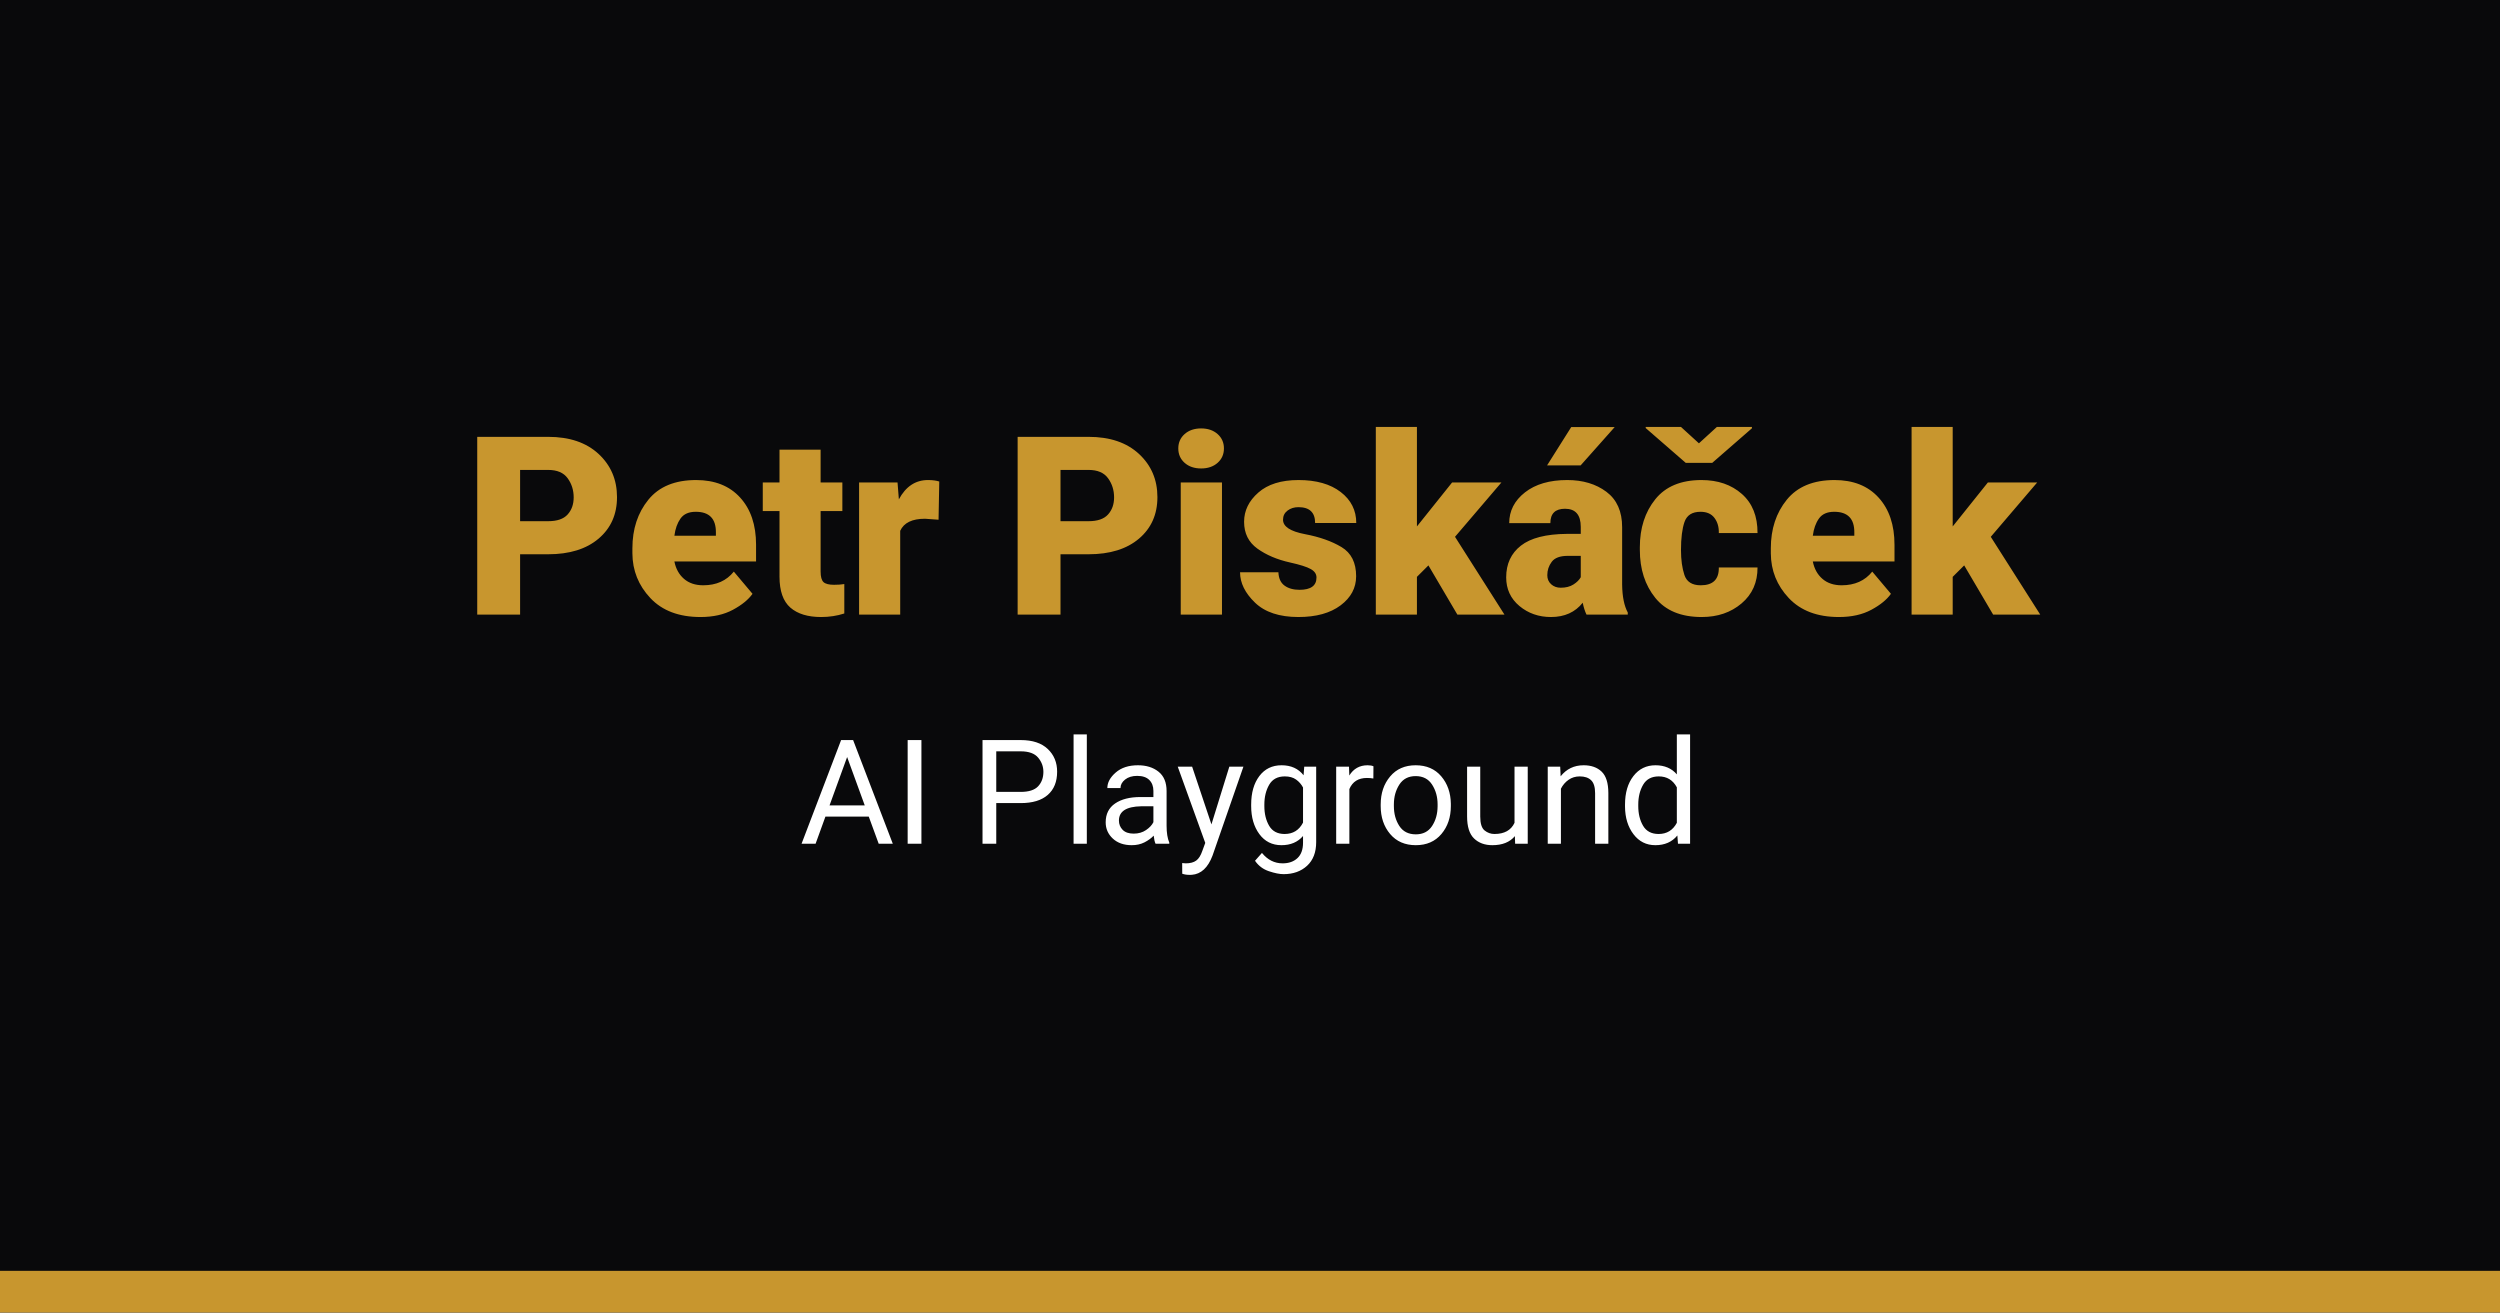
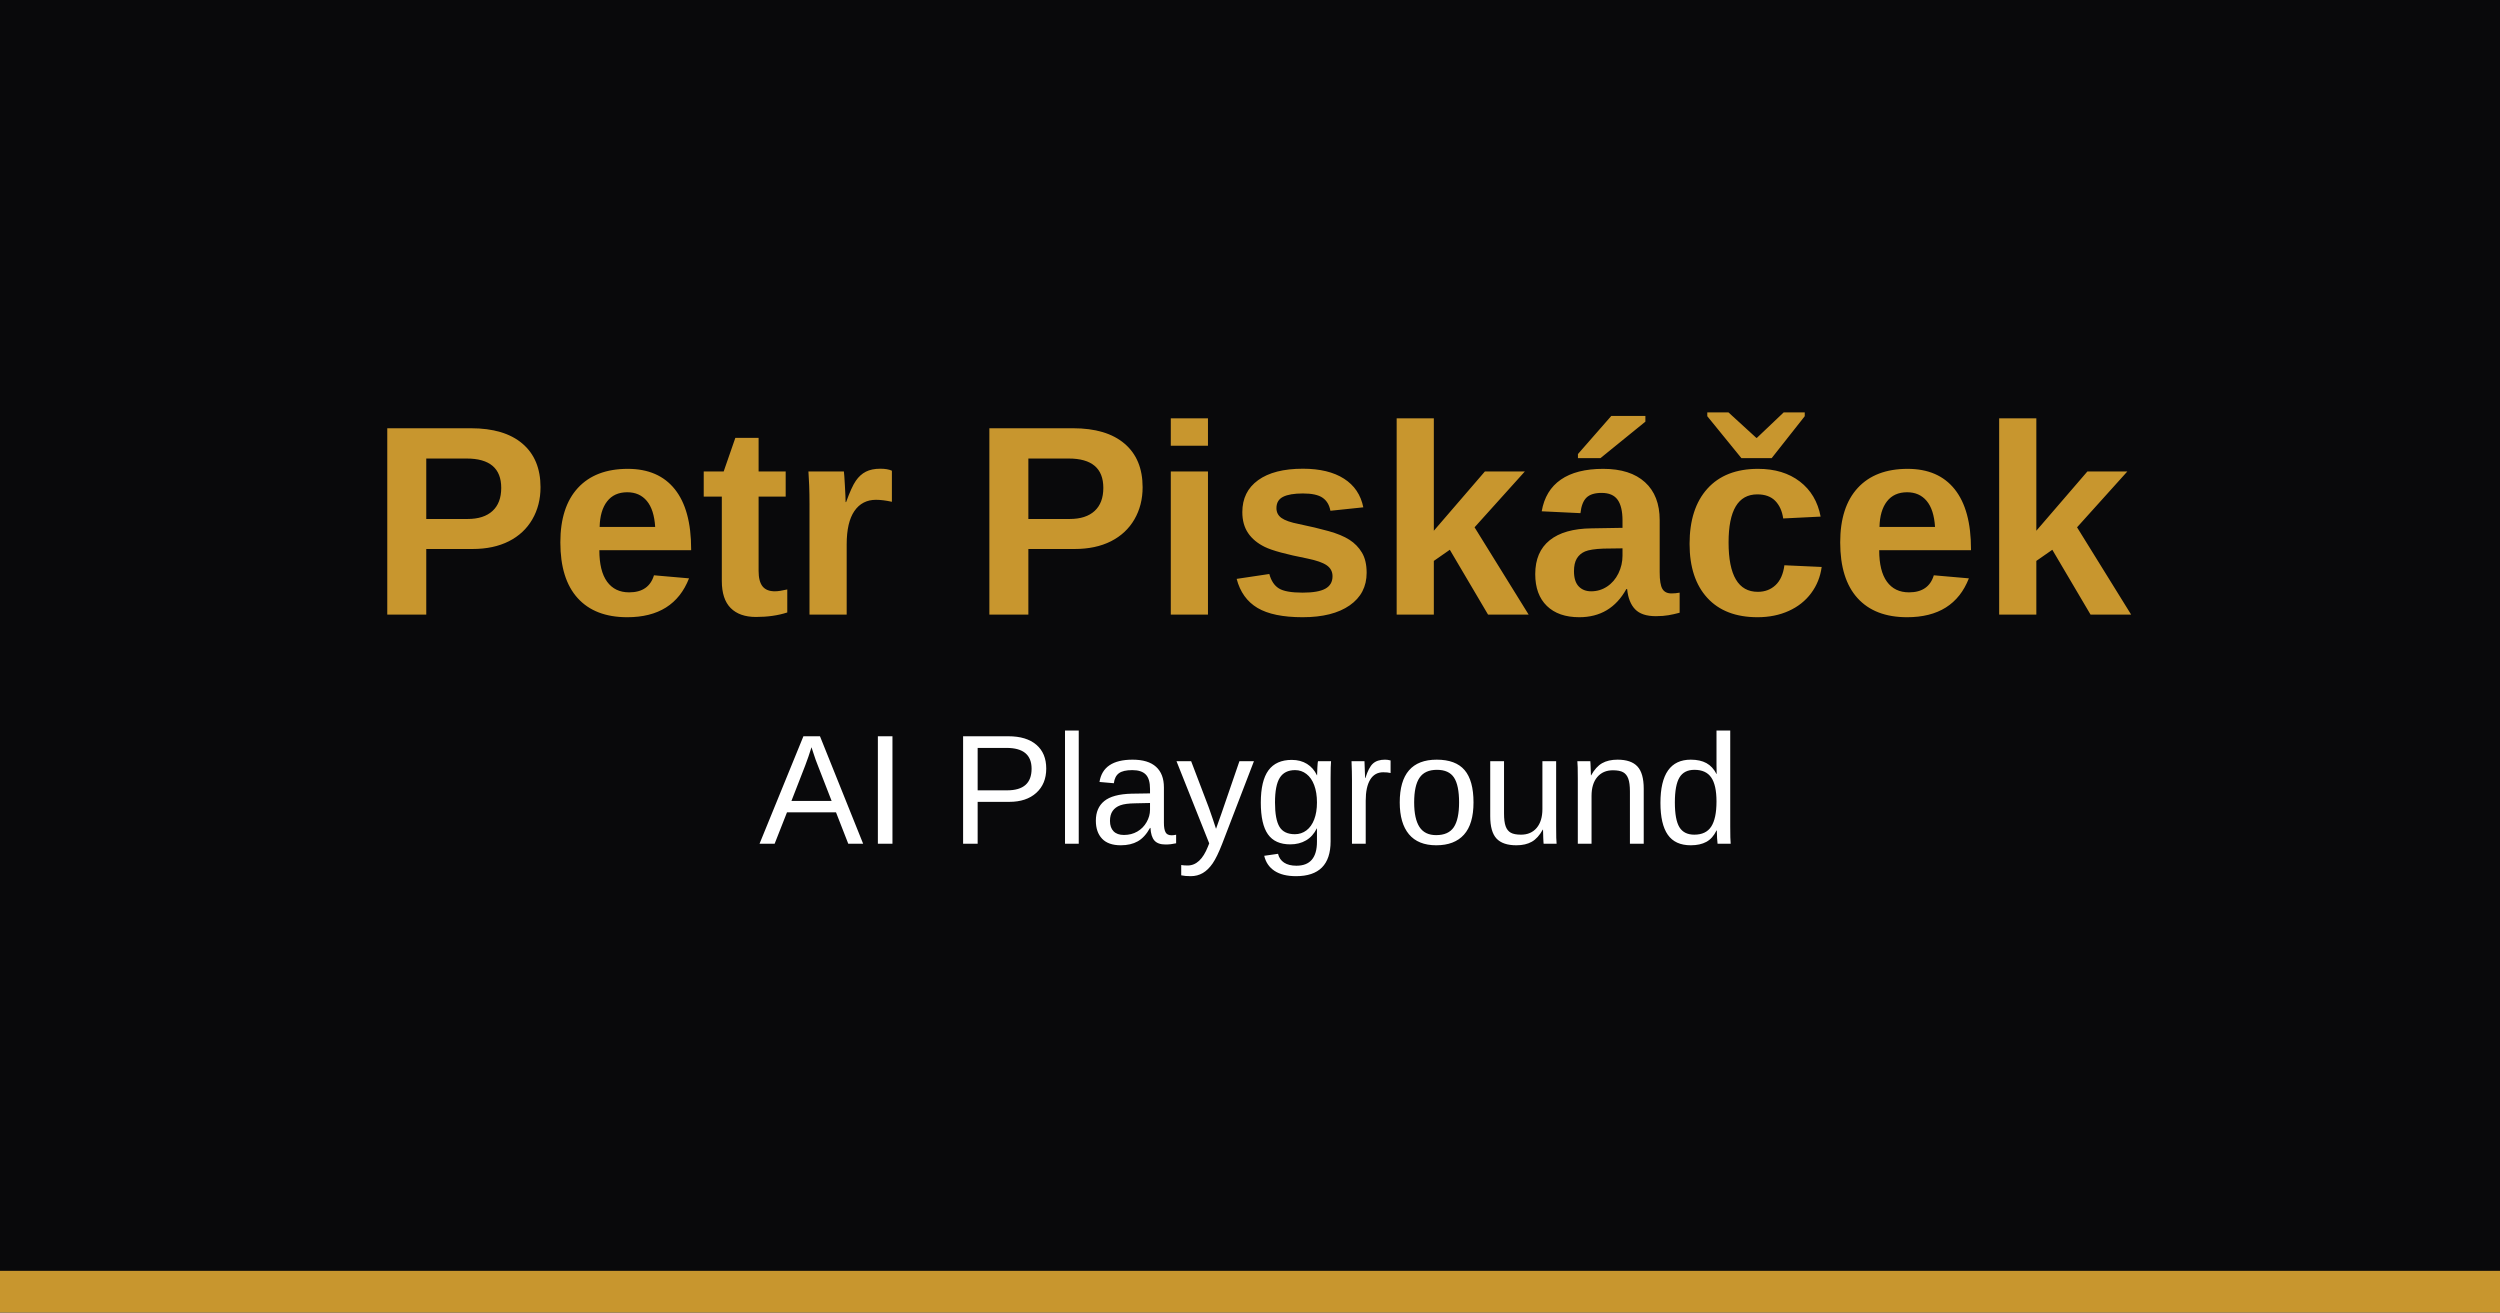
<svg xmlns="http://www.w3.org/2000/svg" width="1200" height="630" viewBox="0 0 1200 630">
  <rect width="100%" height="100%" fill="#09090b" />
  <rect x="0" y="610" width="1200" height="20" fill="#c8962e" />
-   <text x="50%" y="295" text-anchor="middle" fill="#c8962e" font-family="system-ui, -apple-system, BlinkMacSystemFont, 'Segoe UI', Roboto, Oxygen, Ubuntu, Cantarell, 'Open Sans', 'Helvetica Neue', sans-serif" font-weight="800" font-size="120">Petr Piskáček</text>
-   <text x="50%" y="405" text-anchor="middle" fill="#ffffff" font-family="system-ui, -apple-system, BlinkMacSystemFont, 'Segoe UI', Roboto, Oxygen, Ubuntu, Cantarell, 'Open Sans', 'Helvetica Neue', sans-serif" font-weight="400" font-size="70">AI Playground</text>
+   <text x="50%" y="295" text-anchor="middle" fill="#c8962e" font-family="Arial, Helvetica, sans-serif" font-weight="bold" font-size="130">Petr Piskáček</text>
+   <text x="50%" y="405" text-anchor="middle" fill="#ffffff" font-family="Arial, Helvetica, sans-serif" font-weight="normal" font-size="75">AI Playground</text>
</svg>
